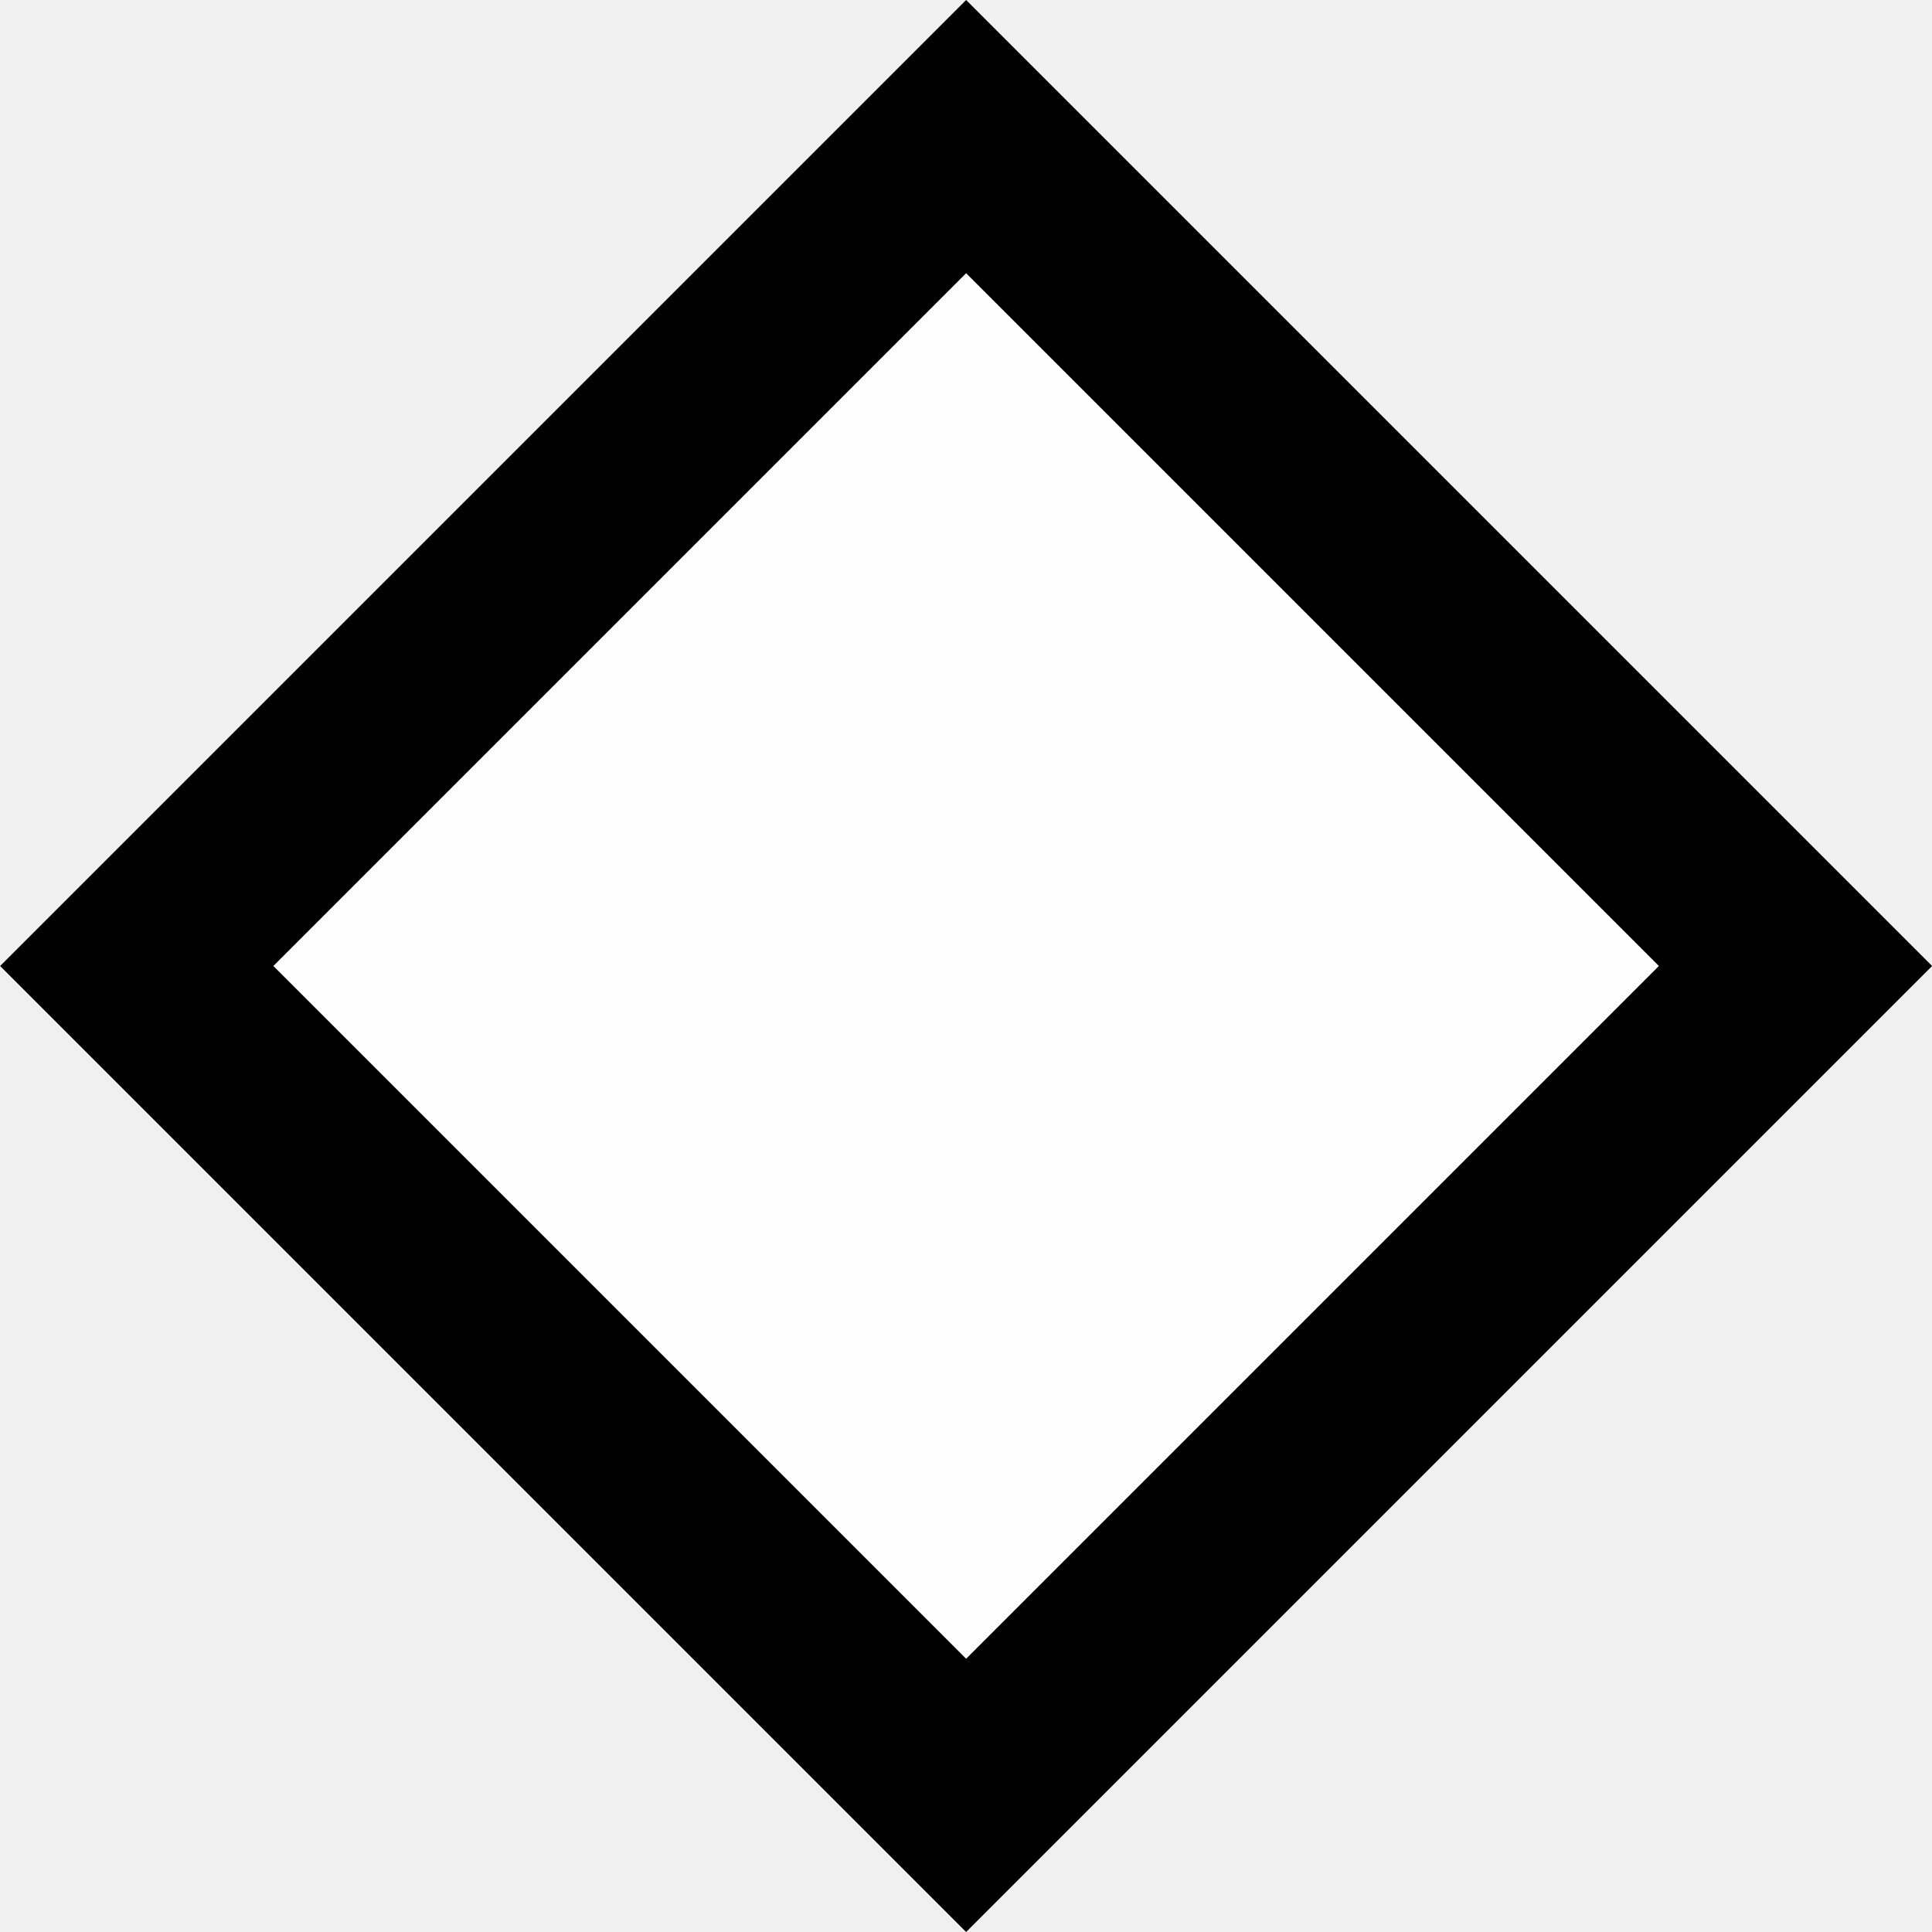
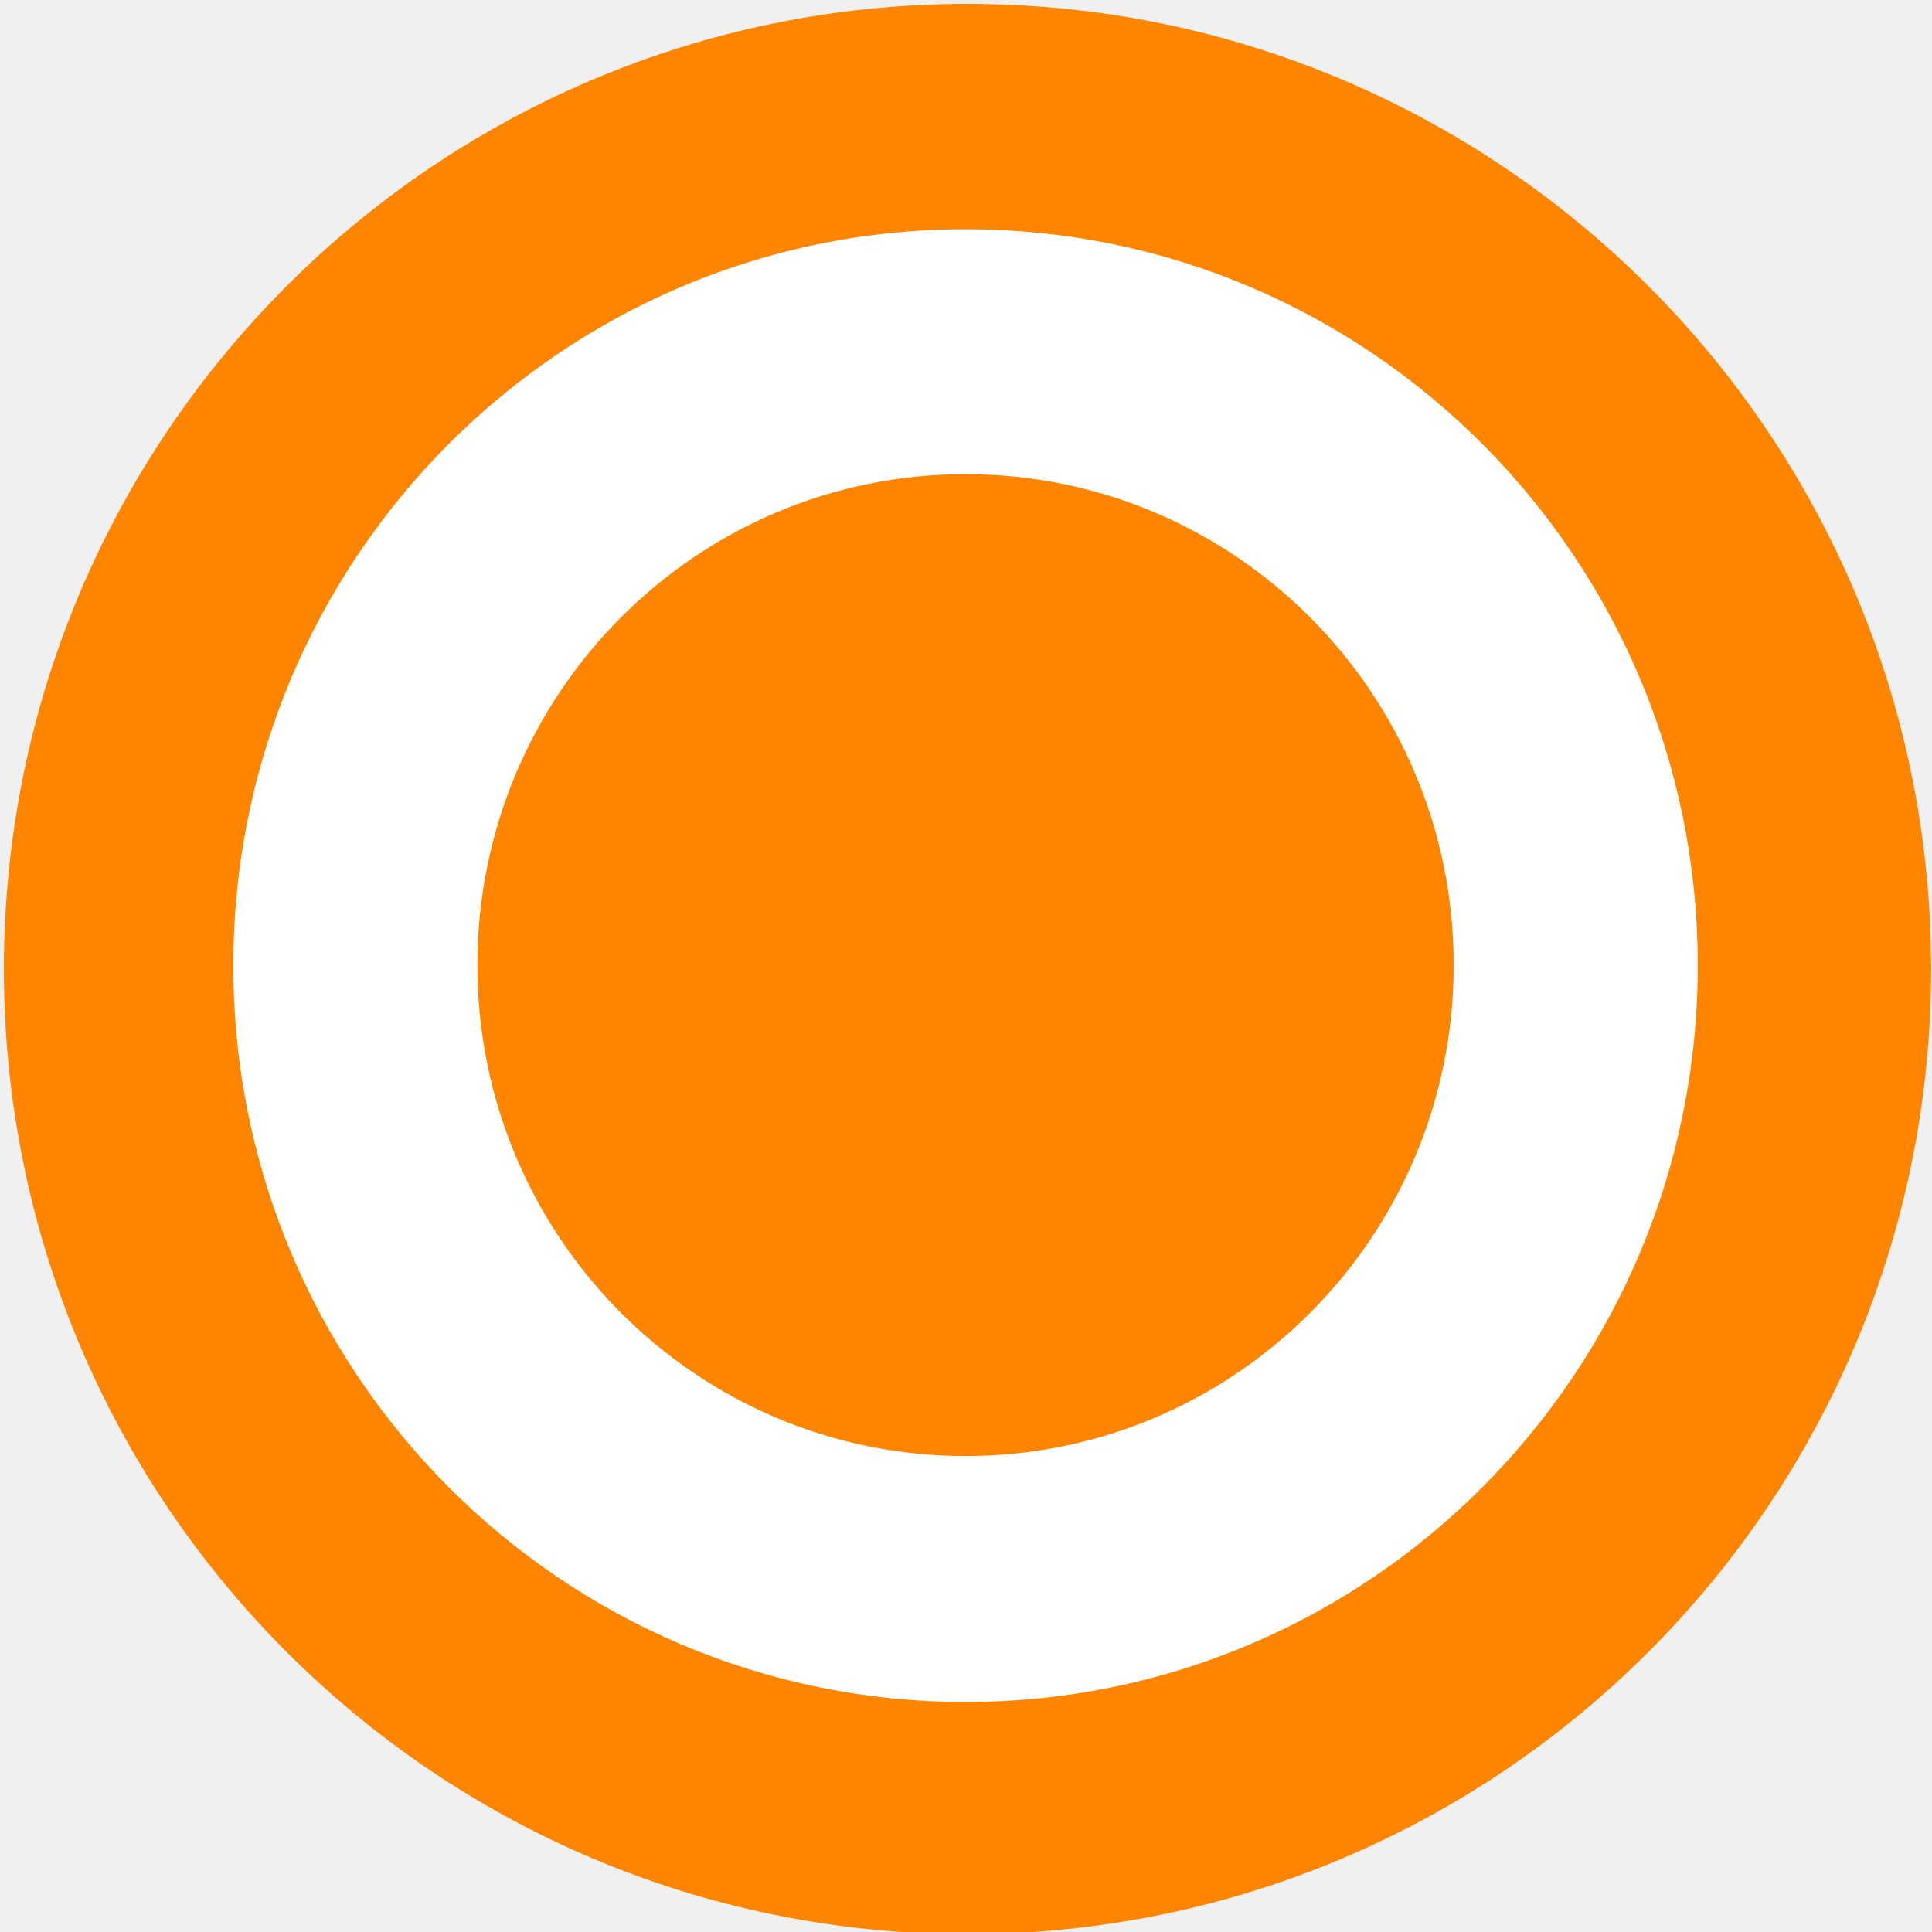
- <svg xmlns="http://www.w3.org/2000/svg" height="10" viewBox="0 0 10 10" width="10">
-   <path d="m-3.036-10.107h6.071v6.071h-6.071z" fill="#fefefe" stroke="#000" stroke-linecap="square" transform="matrix(-.7071068 .7071068 -.7071068 -.7071068 0 0)" />
+ <svg xmlns="http://www.w3.org/2000/svg" width="15" height="15" viewBox="0 0 3.969 3.969" version="1.1" id="svg1">
+   <defs id="defs1" />
+   <g id="layer1" transform="matrix(1.002828,0,0,1.008519,-2.2335875e-5,-6.7280261e-5)">
+     <ellipse style="fill:#ff8400;fill-opacity:1;stroke-width:0.265" id="path4" cx="1.982" cy="1.974" rx="1.974" ry="1.966" />
+     <circle style="fill:#ffffff;fill-opacity:1;stroke-width:0.265;stroke-dasharray:none" id="path4-4" cx="1.978" cy="1.967" r="1.5" />
+     <circle style="fill:#ff8400;fill-opacity:1;stroke-width:0.265" id="path4-2" cx="1.978" cy="1.966" r="1" />
+   </g>
</svg>
